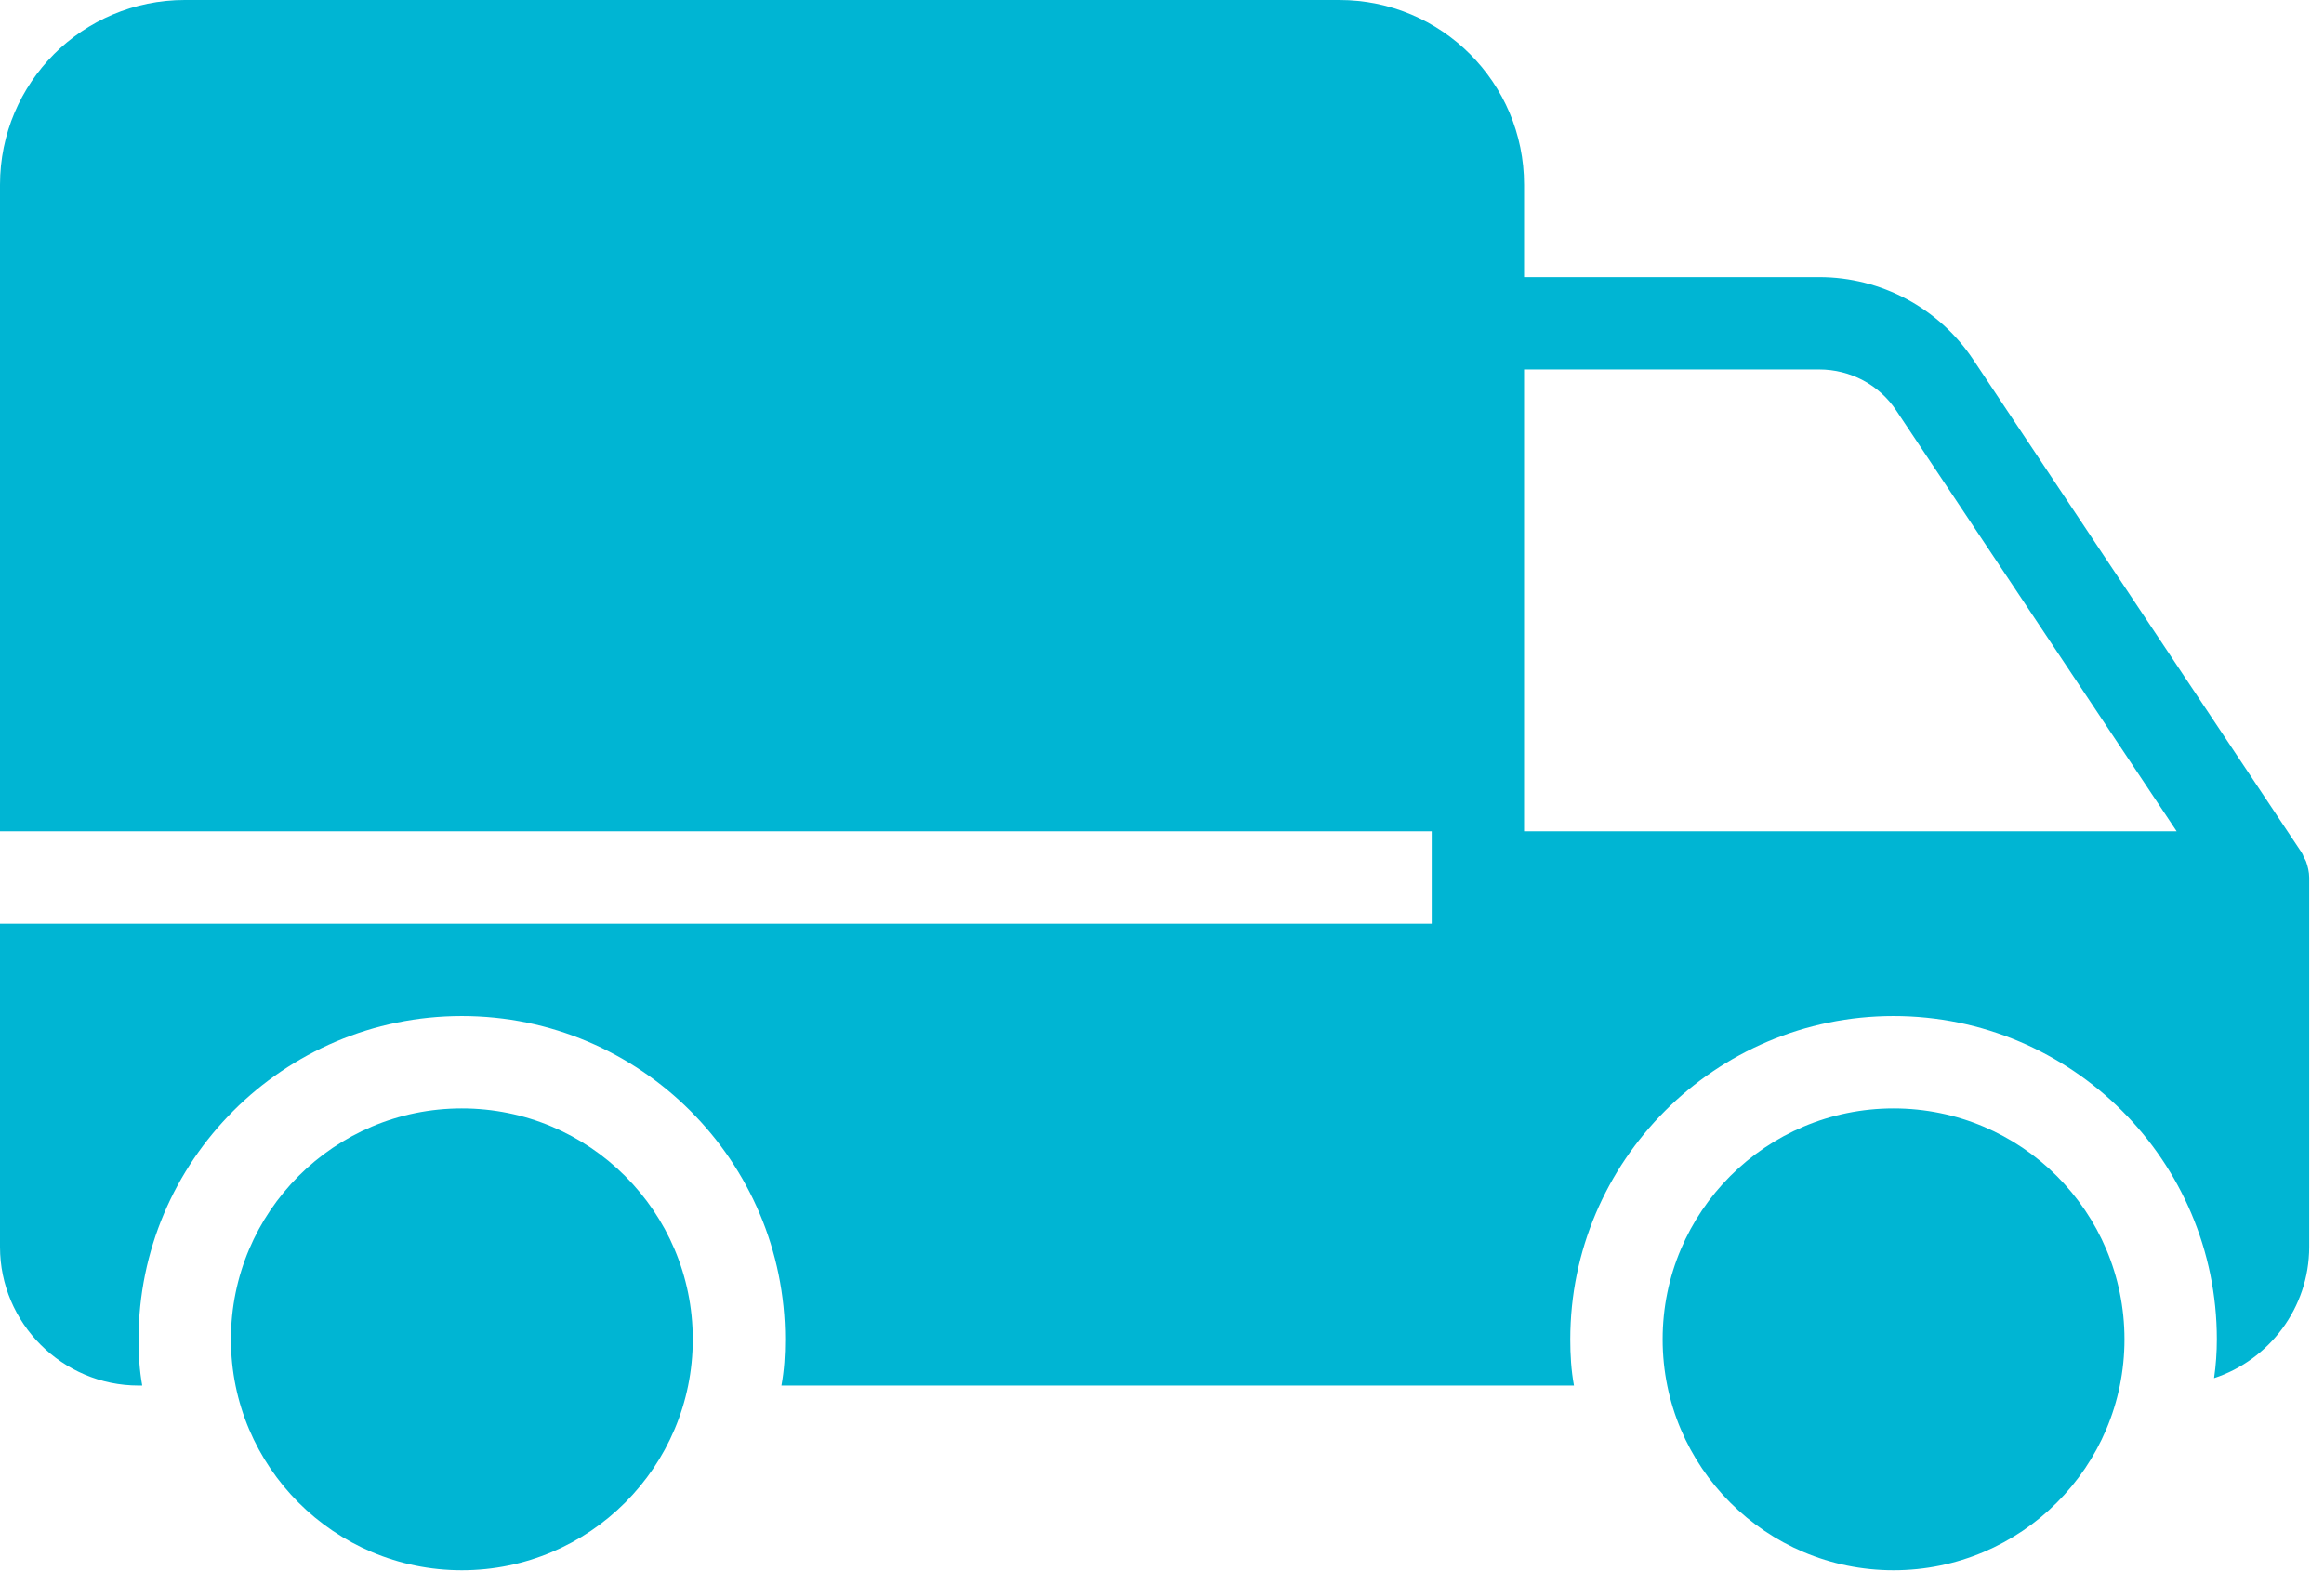
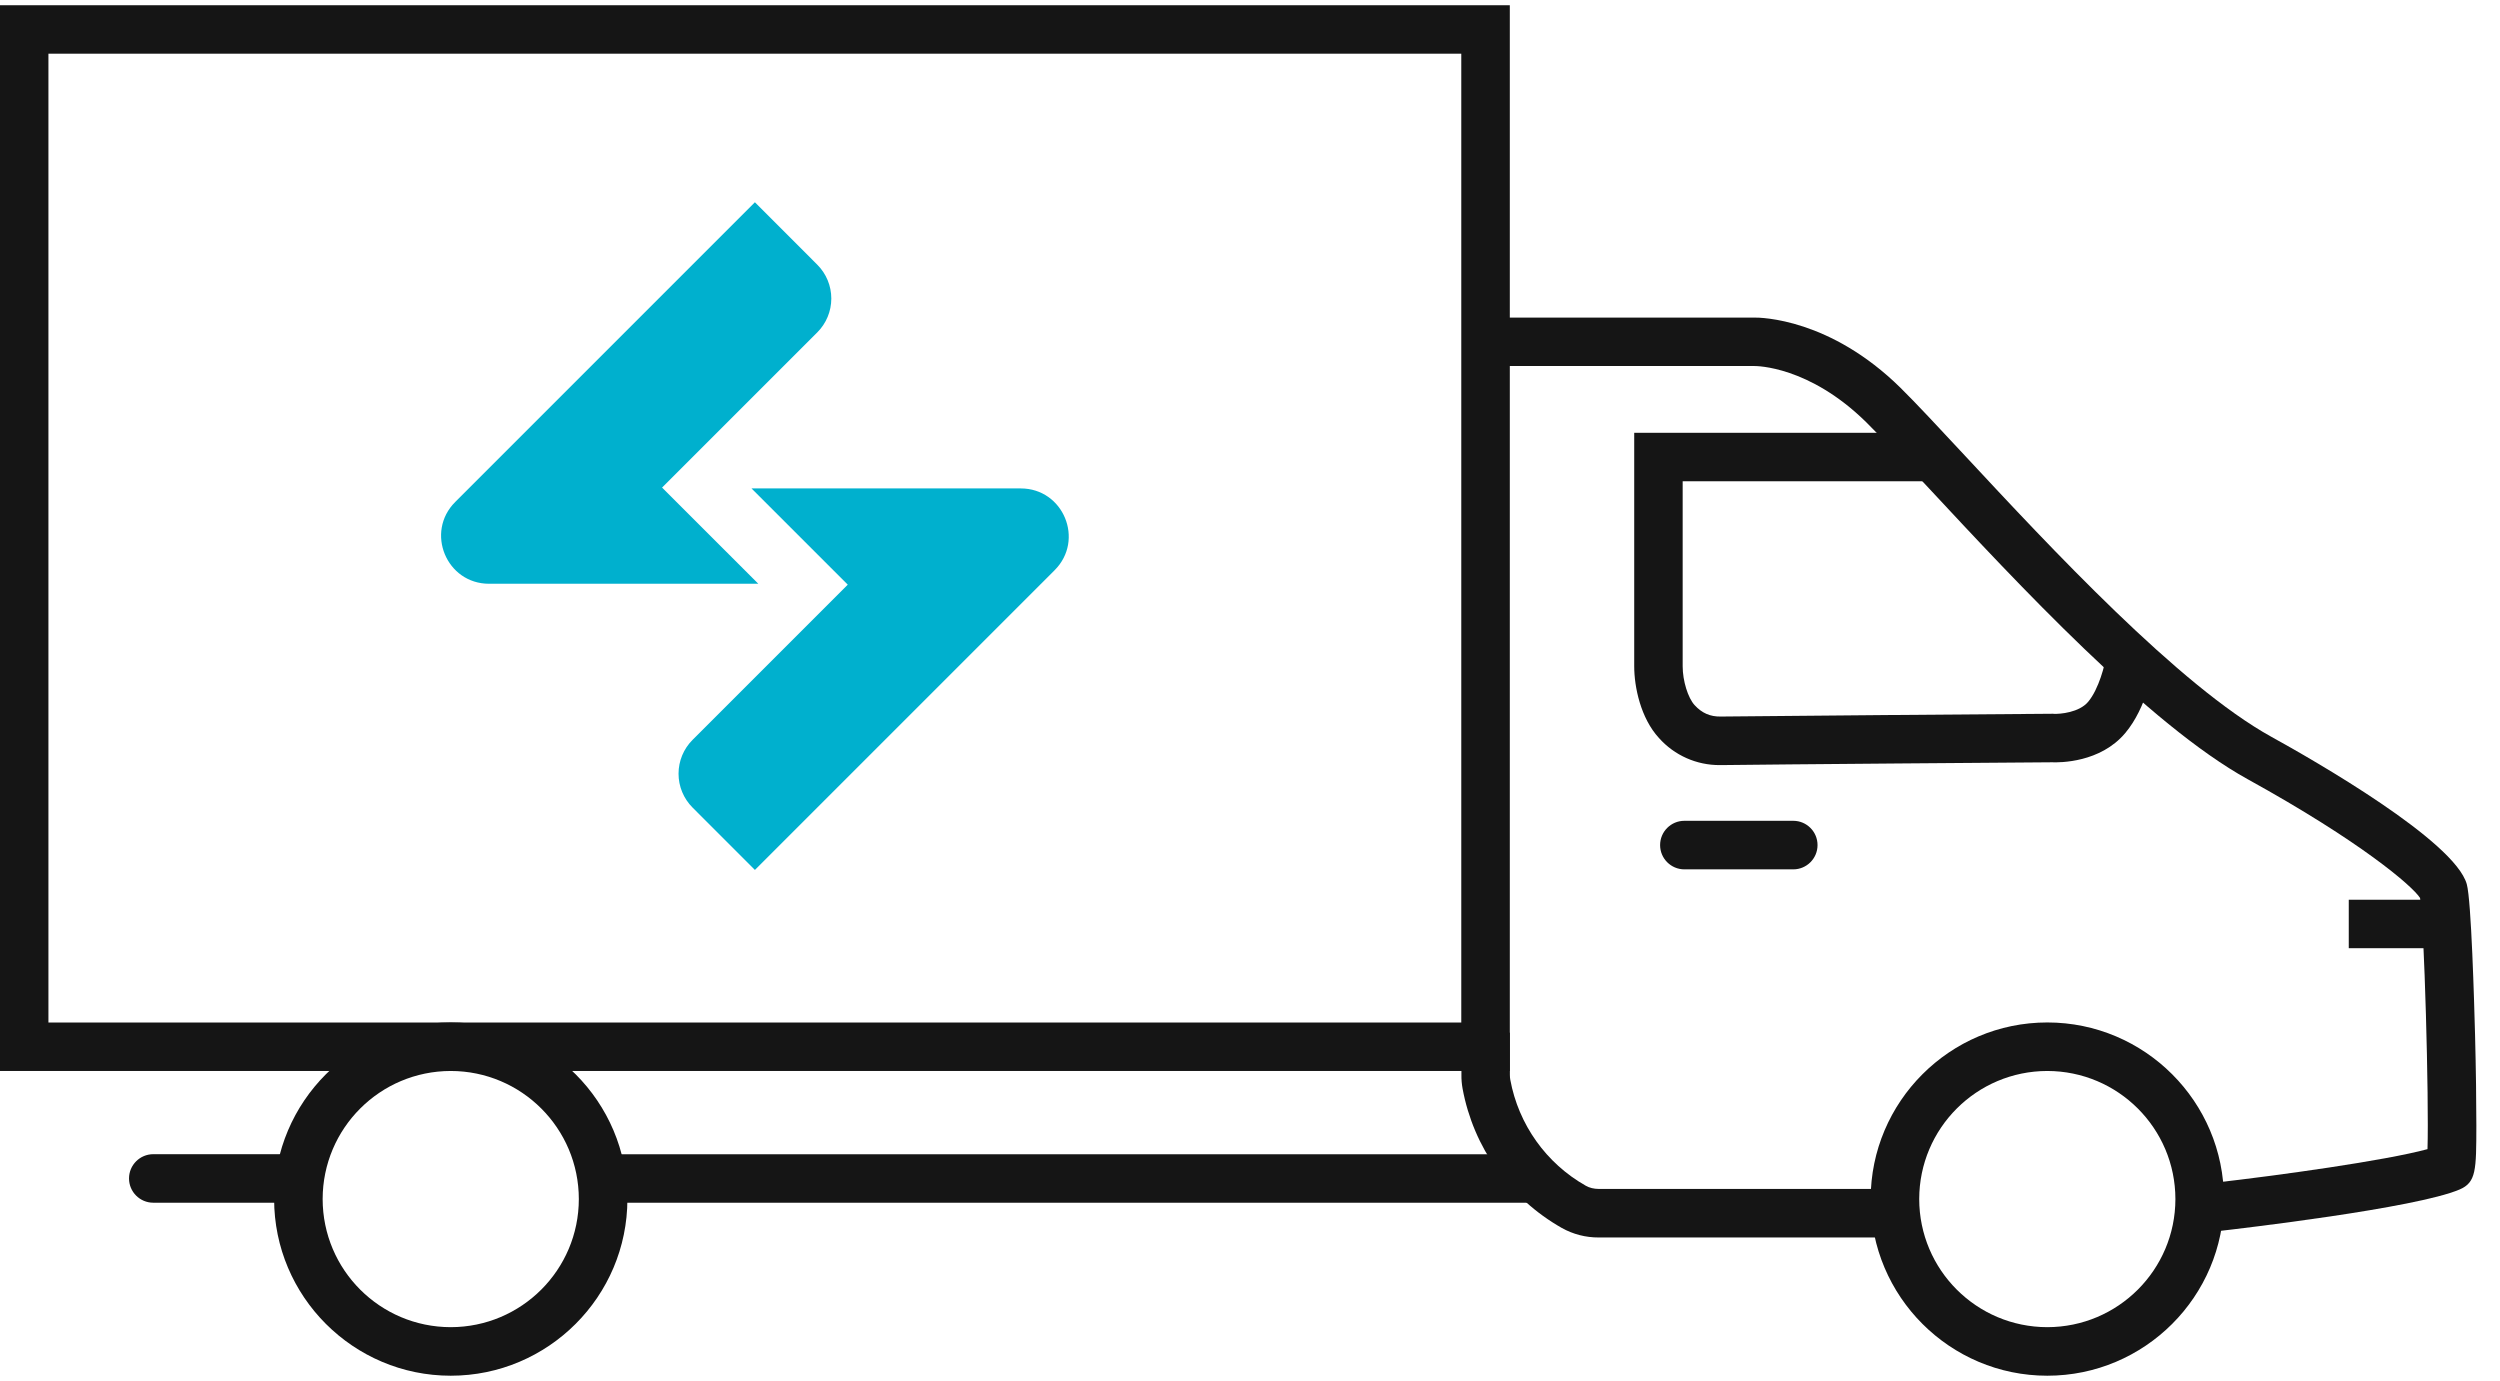
- <svg xmlns="http://www.w3.org/2000/svg" width="74" height="50" viewBox="0 0 74 50" fill="none">
-   <path d="M73.353 27.294C73.338 27.235 73.309 27.176 73.279 27.132L62.824 11.441C61.735 9.809 59.897 8.824 57.926 8.824H48.529V5.882C48.529 2.632 45.897 0 42.647 0H5.882C2.632 0 0 2.632 0 5.882V26.471H45.588V29.412H0V39.706C0 42.132 1.985 44.118 4.412 44.118H4.529C4.441 43.632 4.412 43.147 4.412 42.647C4.412 36.971 9.029 32.353 14.706 32.353C20.382 32.353 25 36.971 25 42.647C25 43.147 24.971 43.632 24.882 44.118H50.118C50.029 43.632 50 43.147 50 42.647C50 36.971 54.618 32.353 60.294 32.353C65.971 32.353 70.588 36.971 70.588 42.647C70.588 43.059 70.559 43.471 70.5 43.882C72.25 43.309 73.529 41.647 73.529 39.706V27.941C73.529 27.765 73.485 27.588 73.427 27.426C73.412 27.382 73.382 27.338 73.353 27.294ZM48.529 26.471V11.765H57.926C58.912 11.765 59.838 12.25 60.382 13.074L69.309 26.471H48.529Z" fill="#00B5D3" />
-   <path d="M14.706 50C18.767 50 22.059 46.708 22.059 42.647C22.059 38.586 18.767 35.294 14.706 35.294C10.645 35.294 7.353 38.586 7.353 42.647C7.353 46.708 10.645 50 14.706 50Z" fill="#00B5D3" />
-   <path d="M60.294 50C64.355 50 67.647 46.708 67.647 42.647C67.647 38.586 64.355 35.294 60.294 35.294C56.233 35.294 52.941 38.586 52.941 42.647C52.941 46.708 56.233 50 60.294 50Z" fill="#00B5D3" />
+ <svg xmlns="http://www.w3.org/2000/svg" width="105" height="58" fill="none">
+   <path d="M63.412 44.981H0V.22h63.412v44.76zM2.035 42.946h59.339V2.255H2.034v40.691z" fill="#151515" />
+   <path d="M18.931 57.78c-4.09 0-7.418-3.328-7.418-7.419 0-4.09 3.328-7.418 7.418-7.418 4.091 0 7.42 3.328 7.42 7.419 0 4.09-3.329 7.418-7.42 7.418zm0-12.799a5.385 5.385 0 00-5.38 5.38 5.385 5.385 0 005.38 5.38 5.385 5.385 0 005.38-5.38 5.383 5.383 0 00-5.38-5.38zM85.987 57.78c-4.09 0-7.419-3.328-7.419-7.419 0-4.09 3.328-7.418 7.419-7.418 4.09 0 7.419 3.328 7.419 7.419 0 4.09-3.328 7.418-7.419 7.418zm0-12.799a5.385 5.385 0 00-5.38 5.38 5.385 5.385 0 005.38 5.38 5.385 5.385 0 005.38-5.38 5.385 5.385 0 00-5.38-5.38z" fill="#151515" />
+   <path d="M93.198 51.703l-.229-2.024c2.718-.309 7.197-.93 8.986-1.415.066-2.118-.139-9.453-.312-10.549-.323-.506-2.493-2.368-7.235-4.985-4.16-2.295-9.71-8.264-13.385-12.213-1.075-1.154-2.004-2.153-2.638-2.78-2.406-2.368-4.614-2.364-4.704-2.364h-11v-2.035h10.968c.33-.007 3.218.045 6.168 2.946.665.655 1.608 1.671 2.7 2.843 3.585 3.855 9.007 9.679 12.879 11.818 1.799.991 7.706 4.375 8.209 6.191.191.683.312 5.006.347 6.313.038 1.477.055 2.836.055 3.83-.003 1.876-.007 2.379-.704 2.68-1.847.787-9.266 1.647-10.105 1.744z" fill="#151515" />
+   <path d="M72.238 32.134a3.398 3.398 0 01-2.561-1.137c-.77-.836-1.04-2.146-1.04-3.013v-9.807h12.17v2.035H70.672v7.772c0 .61.222 1.328.503 1.633.305.333.655.485 1.089.478a5506.98 5506.98 0 0113.925-.117h.035l.034.003c.267.014 1.065-.056 1.443-.503.457-.544.707-1.574.762-1.924l2.011.316c-.028.187-.308 1.848-1.217 2.922-1.047 1.241-2.742 1.238-3.078 1.224-.645.003-11.922.09-13.884.118h-.056zm3.079 4.379h-4.573a1.019 1.019 0 110-2.039h4.573a1.019 1.019 0 110 2.039zm28.243 1.275h-4.912v2.035h4.912v-2.035zM79.45 51.974H67.145a3.133 3.133 0 01-1.553-.402 8.497 8.497 0 01-4.164-5.852 3.003 3.003 0 01-.048-.572v-1.775h2.035v1.775c0 .076.007.145.017.2a6.454 6.454 0 003.169 4.452c.156.09.346.135.547.135h12.304v2.039h-.004z" fill="#151515" />
+   <path d="M64.685 48.479h-38.89v2.035h38.89v-2.035zM12.3 50.514H6.438a1.019 1.019 0 110-2.038H12.3a1.019 1.019 0 110 2.038z" fill="#151515" />
+   <path d="M27.806 20.479l6.518-6.517a2.01 2.01 0 000-2.847l-2.618-2.62L19.12 21.082c-1.27 1.269-.371 3.436 1.421 3.436h11.308l-4.042-4.04z" fill="#00B0CE" />
+   <path d="M42.872 20.514H31.564l4.042 4.042-6.517 6.517a2.01 2.01 0 000 2.846l2.617 2.618 12.588-12.588c1.269-1.269.37-3.435-1.422-3.435z" fill="#00B0CE" />
</svg>
